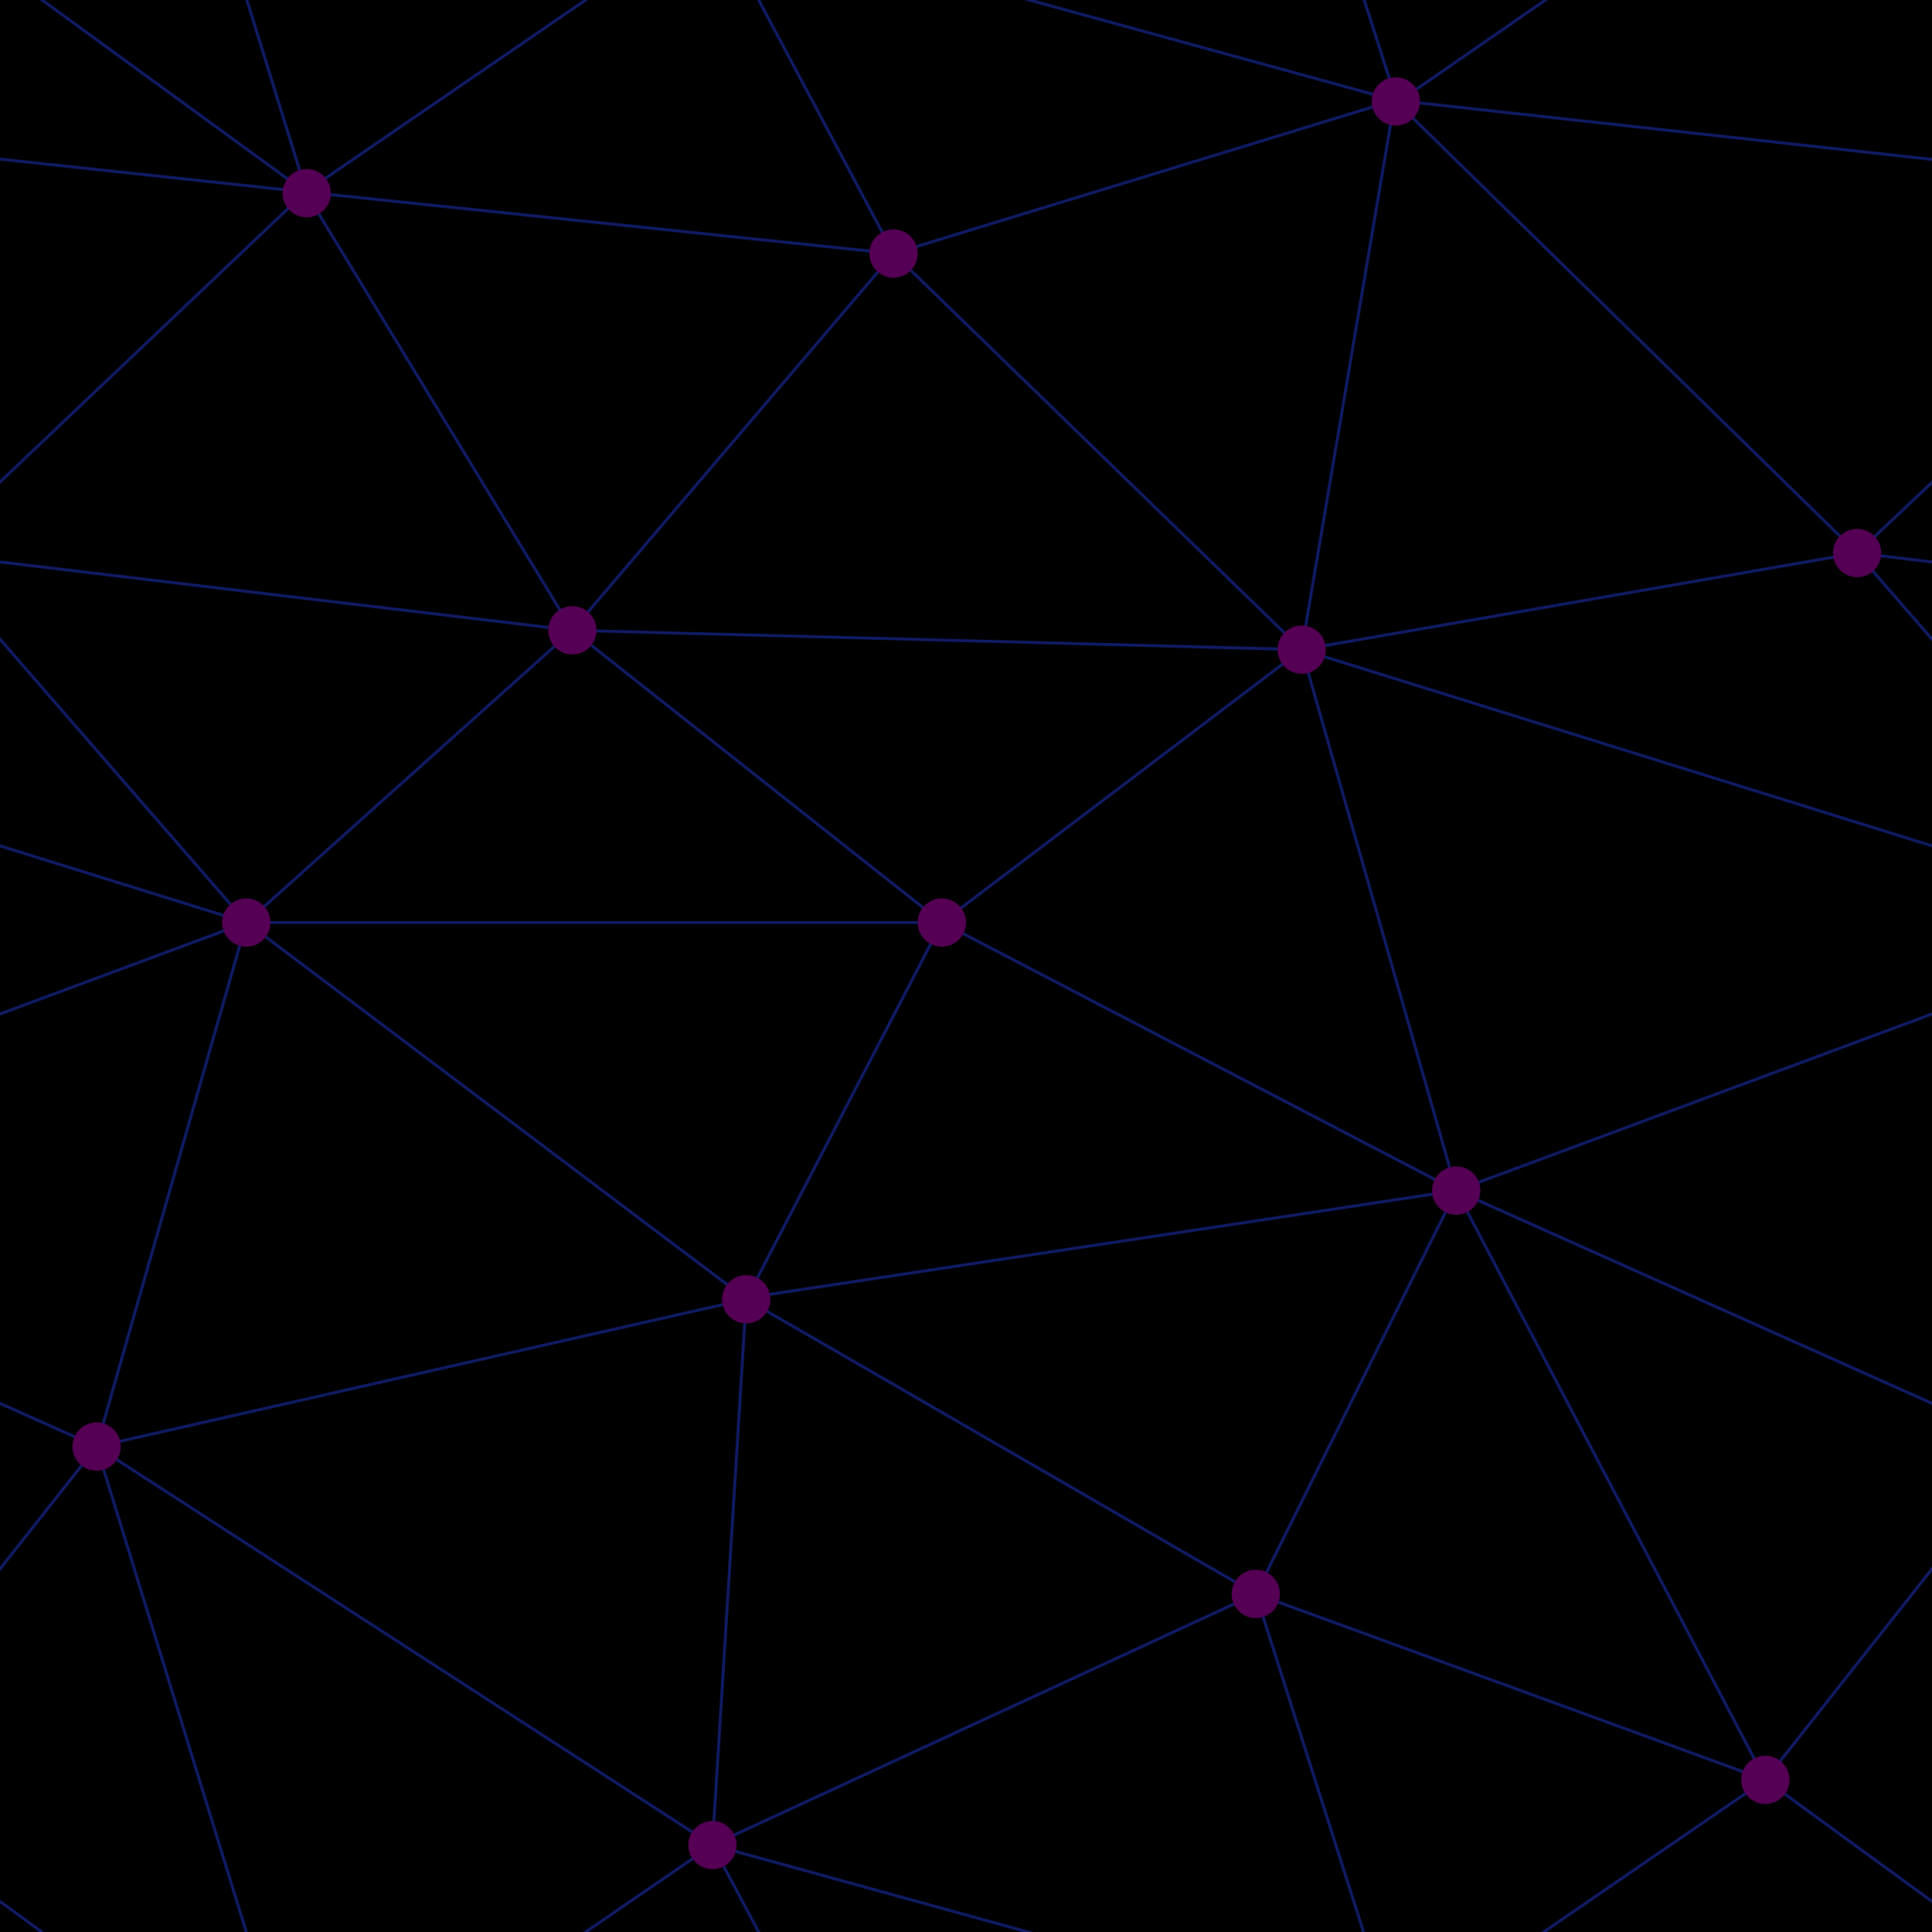
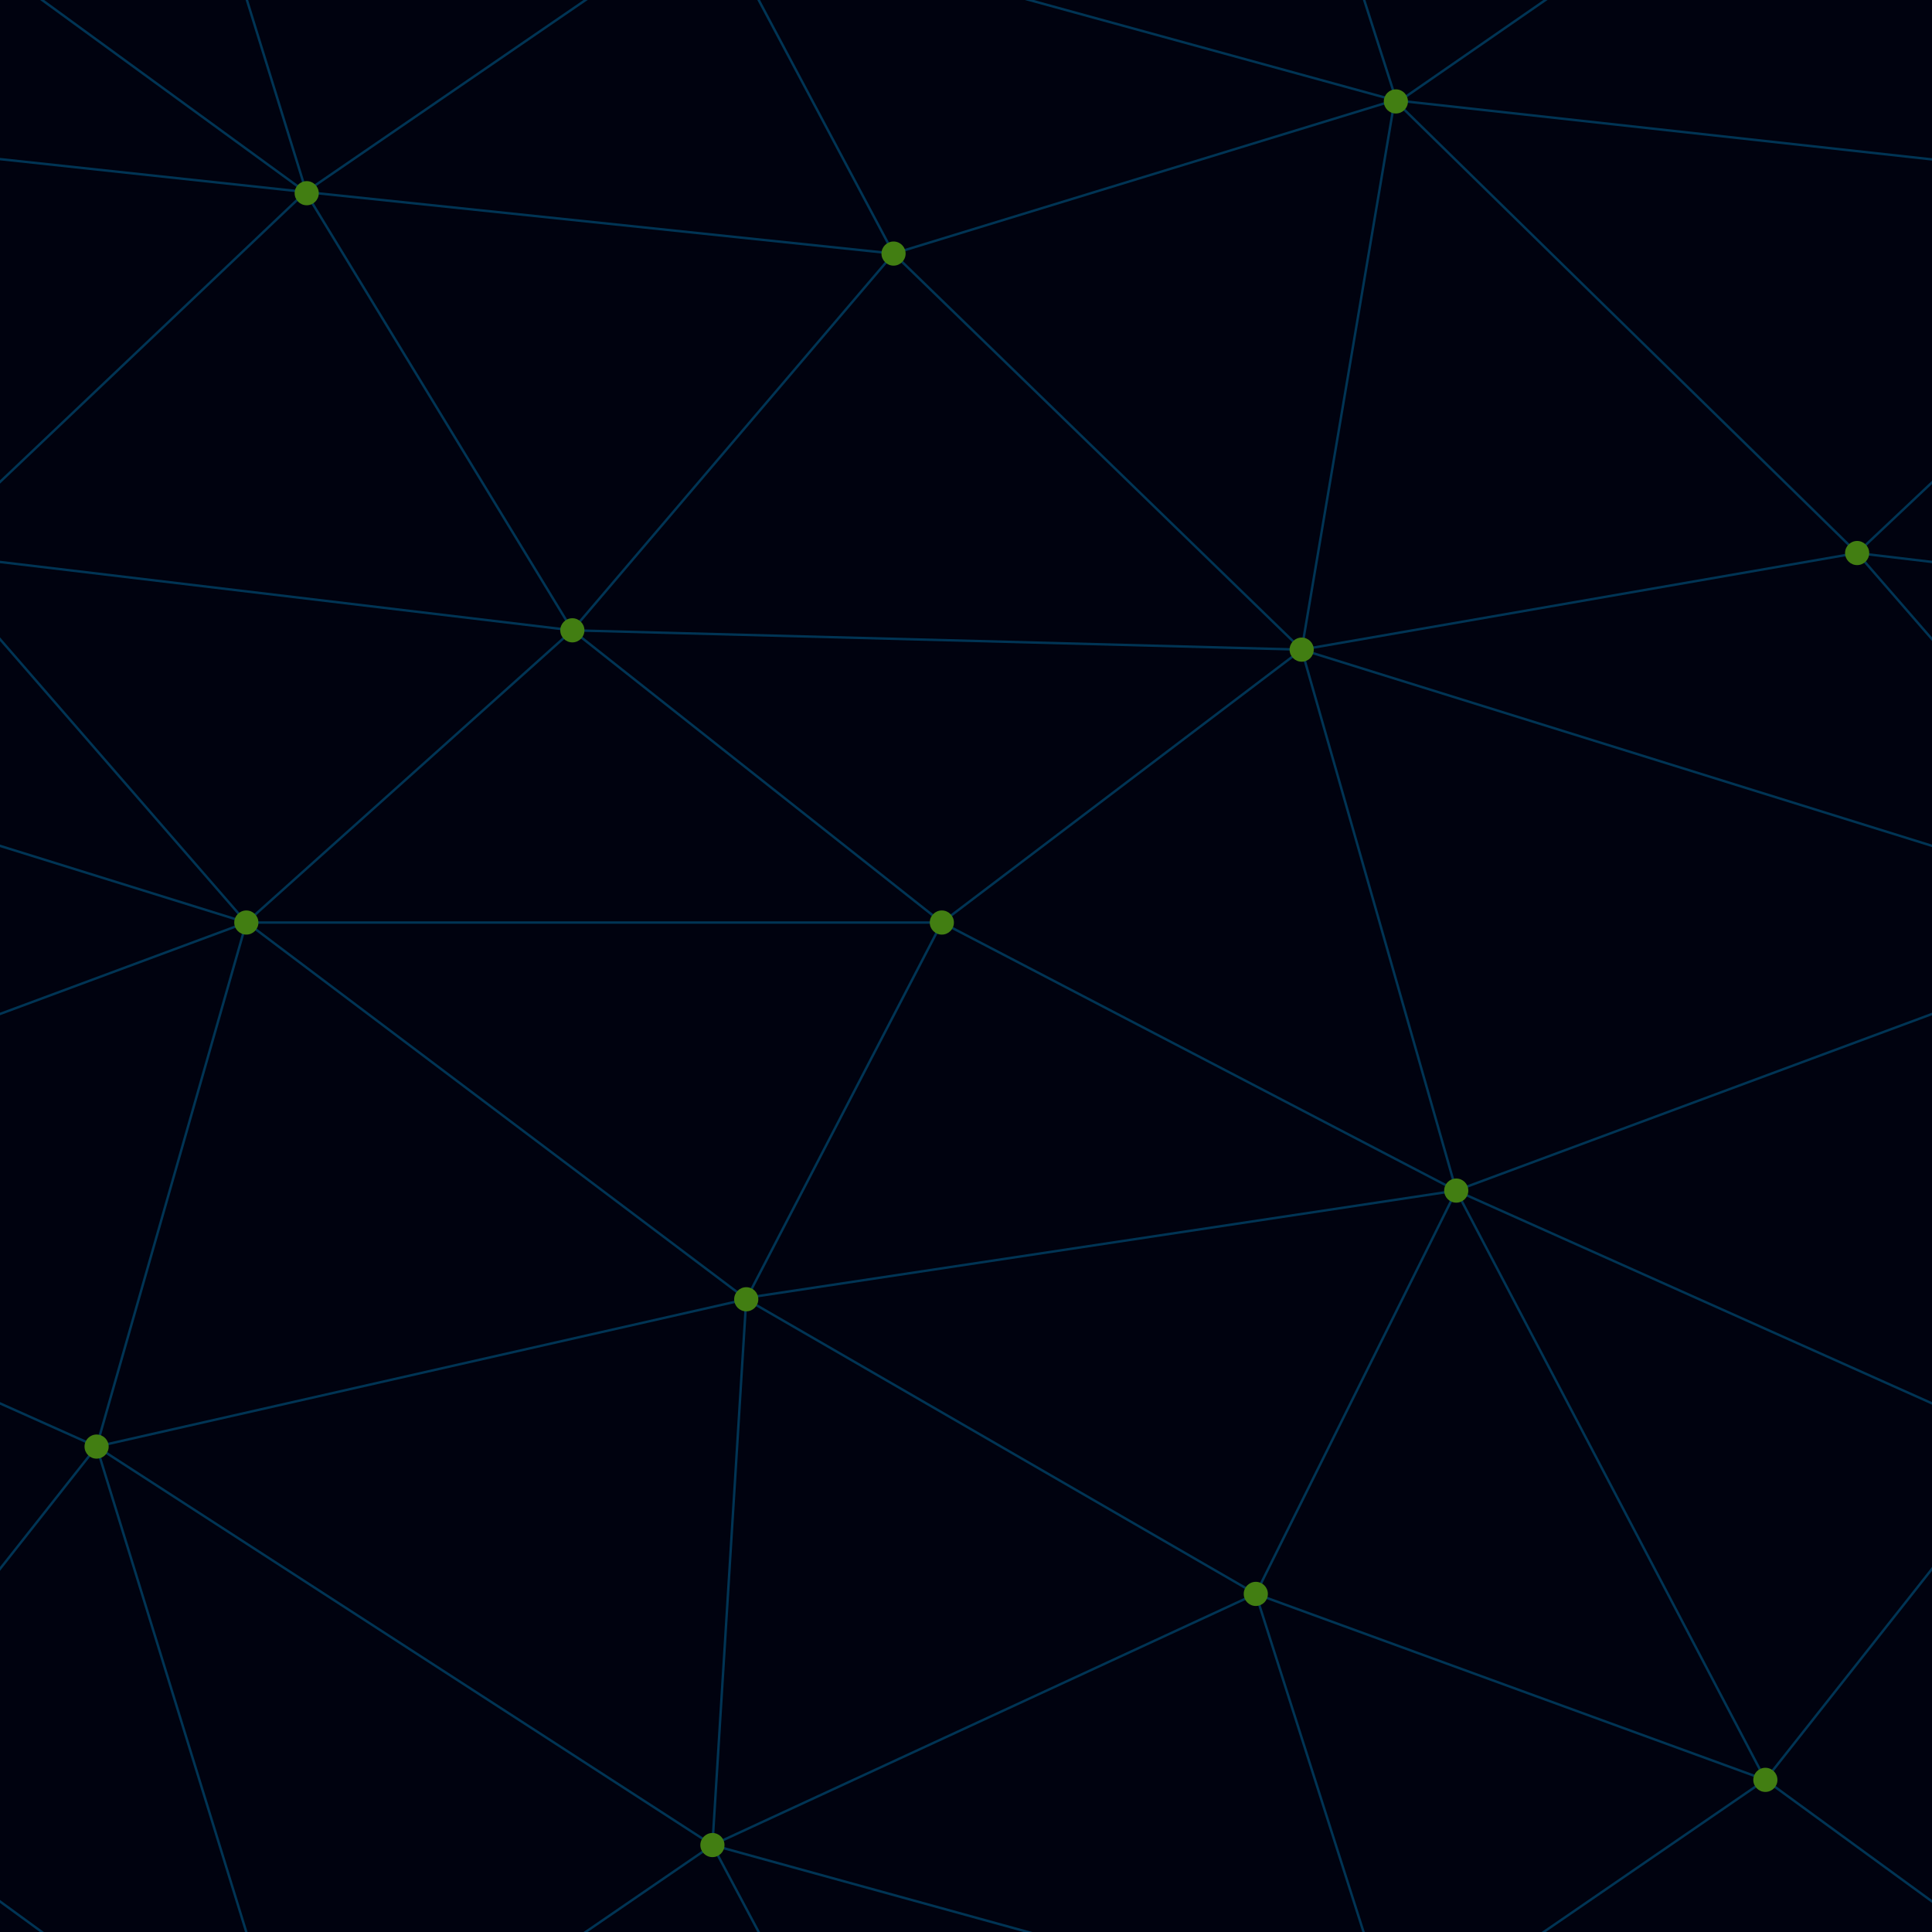
- <svg xmlns="http://www.w3.org/2000/svg" width="357" height="357" viewBox="0 0 800 800">
-   <rect fill="#000000" width="800" height="800" />
-   <g fill="none" stroke="#101C67" stroke-width="1.2">
+ <svg xmlns="http://www.w3.org/2000/svg" width="400" height="400" viewBox="0 0 800 800">
+   <rect fill="#00020F" width="800" height="800" />
+   <g fill="none" stroke="#003454" stroke-width="1">
    <path d="M769 229L1037 260.9M927 880L731 737 520 660 309 538 40 599 295 764 126.5 879.5 40 599-197 493 102 382-31 229 126.5 79.5-69-63" />
    <path d="M-31 229L237 261 390 382 603 493 308.5 537.5 101.5 381.5M370 905L295 764" />
    <path d="M520 660L578 842 731 737 840 599 603 493 520 660 295 764 309 538 390 382 539 269 769 229 577.5 41.5 370 105 295 -36 126.5 79.5 237 261 102 382 40 599 -69 737 127 880" />
    <path d="M520-140L578.5 42.5 731-63M603 493L539 269 237 261 370 105M902 382L539 269M390 382L102 382" />
    <path d="M-222 42L126.5 79.5 370 105 539 269 577.5 41.5 927 80 769 229 902 382 603 493 731 737M295-36L577.5 41.5M578 842L295 764M40-201L127 80M102 382L-261 269" />
  </g>
-   <g fill="#505">
-     <circle cx="769" cy="229" r="10" />
-     <circle cx="539" cy="269" r="10" />
-     <circle cx="603" cy="493" r="10" />
-     <circle cx="731" cy="737" r="10" />
-     <circle cx="520" cy="660" r="10" />
-     <circle cx="309" cy="538" r="10" />
-     <circle cx="295" cy="764" r="10" />
-     <circle cx="40" cy="599" r="10" />
-     <circle cx="102" cy="382" r="10" />
-     <circle cx="127" cy="80" r="10" />
-     <circle cx="370" cy="105" r="10" />
-     <circle cx="578" cy="42" r="10" />
-     <circle cx="237" cy="261" r="10" />
-     <circle cx="390" cy="382" r="10" />
+   <g fill="#427E12">
+     <circle cx="769" cy="229" r="5" />
+     <circle cx="539" cy="269" r="5" />
+     <circle cx="603" cy="493" r="5" />
+     <circle cx="731" cy="737" r="5" />
+     <circle cx="520" cy="660" r="5" />
+     <circle cx="309" cy="538" r="5" />
+     <circle cx="295" cy="764" r="5" />
+     <circle cx="40" cy="599" r="5" />
+     <circle cx="102" cy="382" r="5" />
+     <circle cx="127" cy="80" r="5" />
+     <circle cx="370" cy="105" r="5" />
+     <circle cx="578" cy="42" r="5" />
+     <circle cx="237" cy="261" r="5" />
+     <circle cx="390" cy="382" r="5" />
  </g>
</svg>
